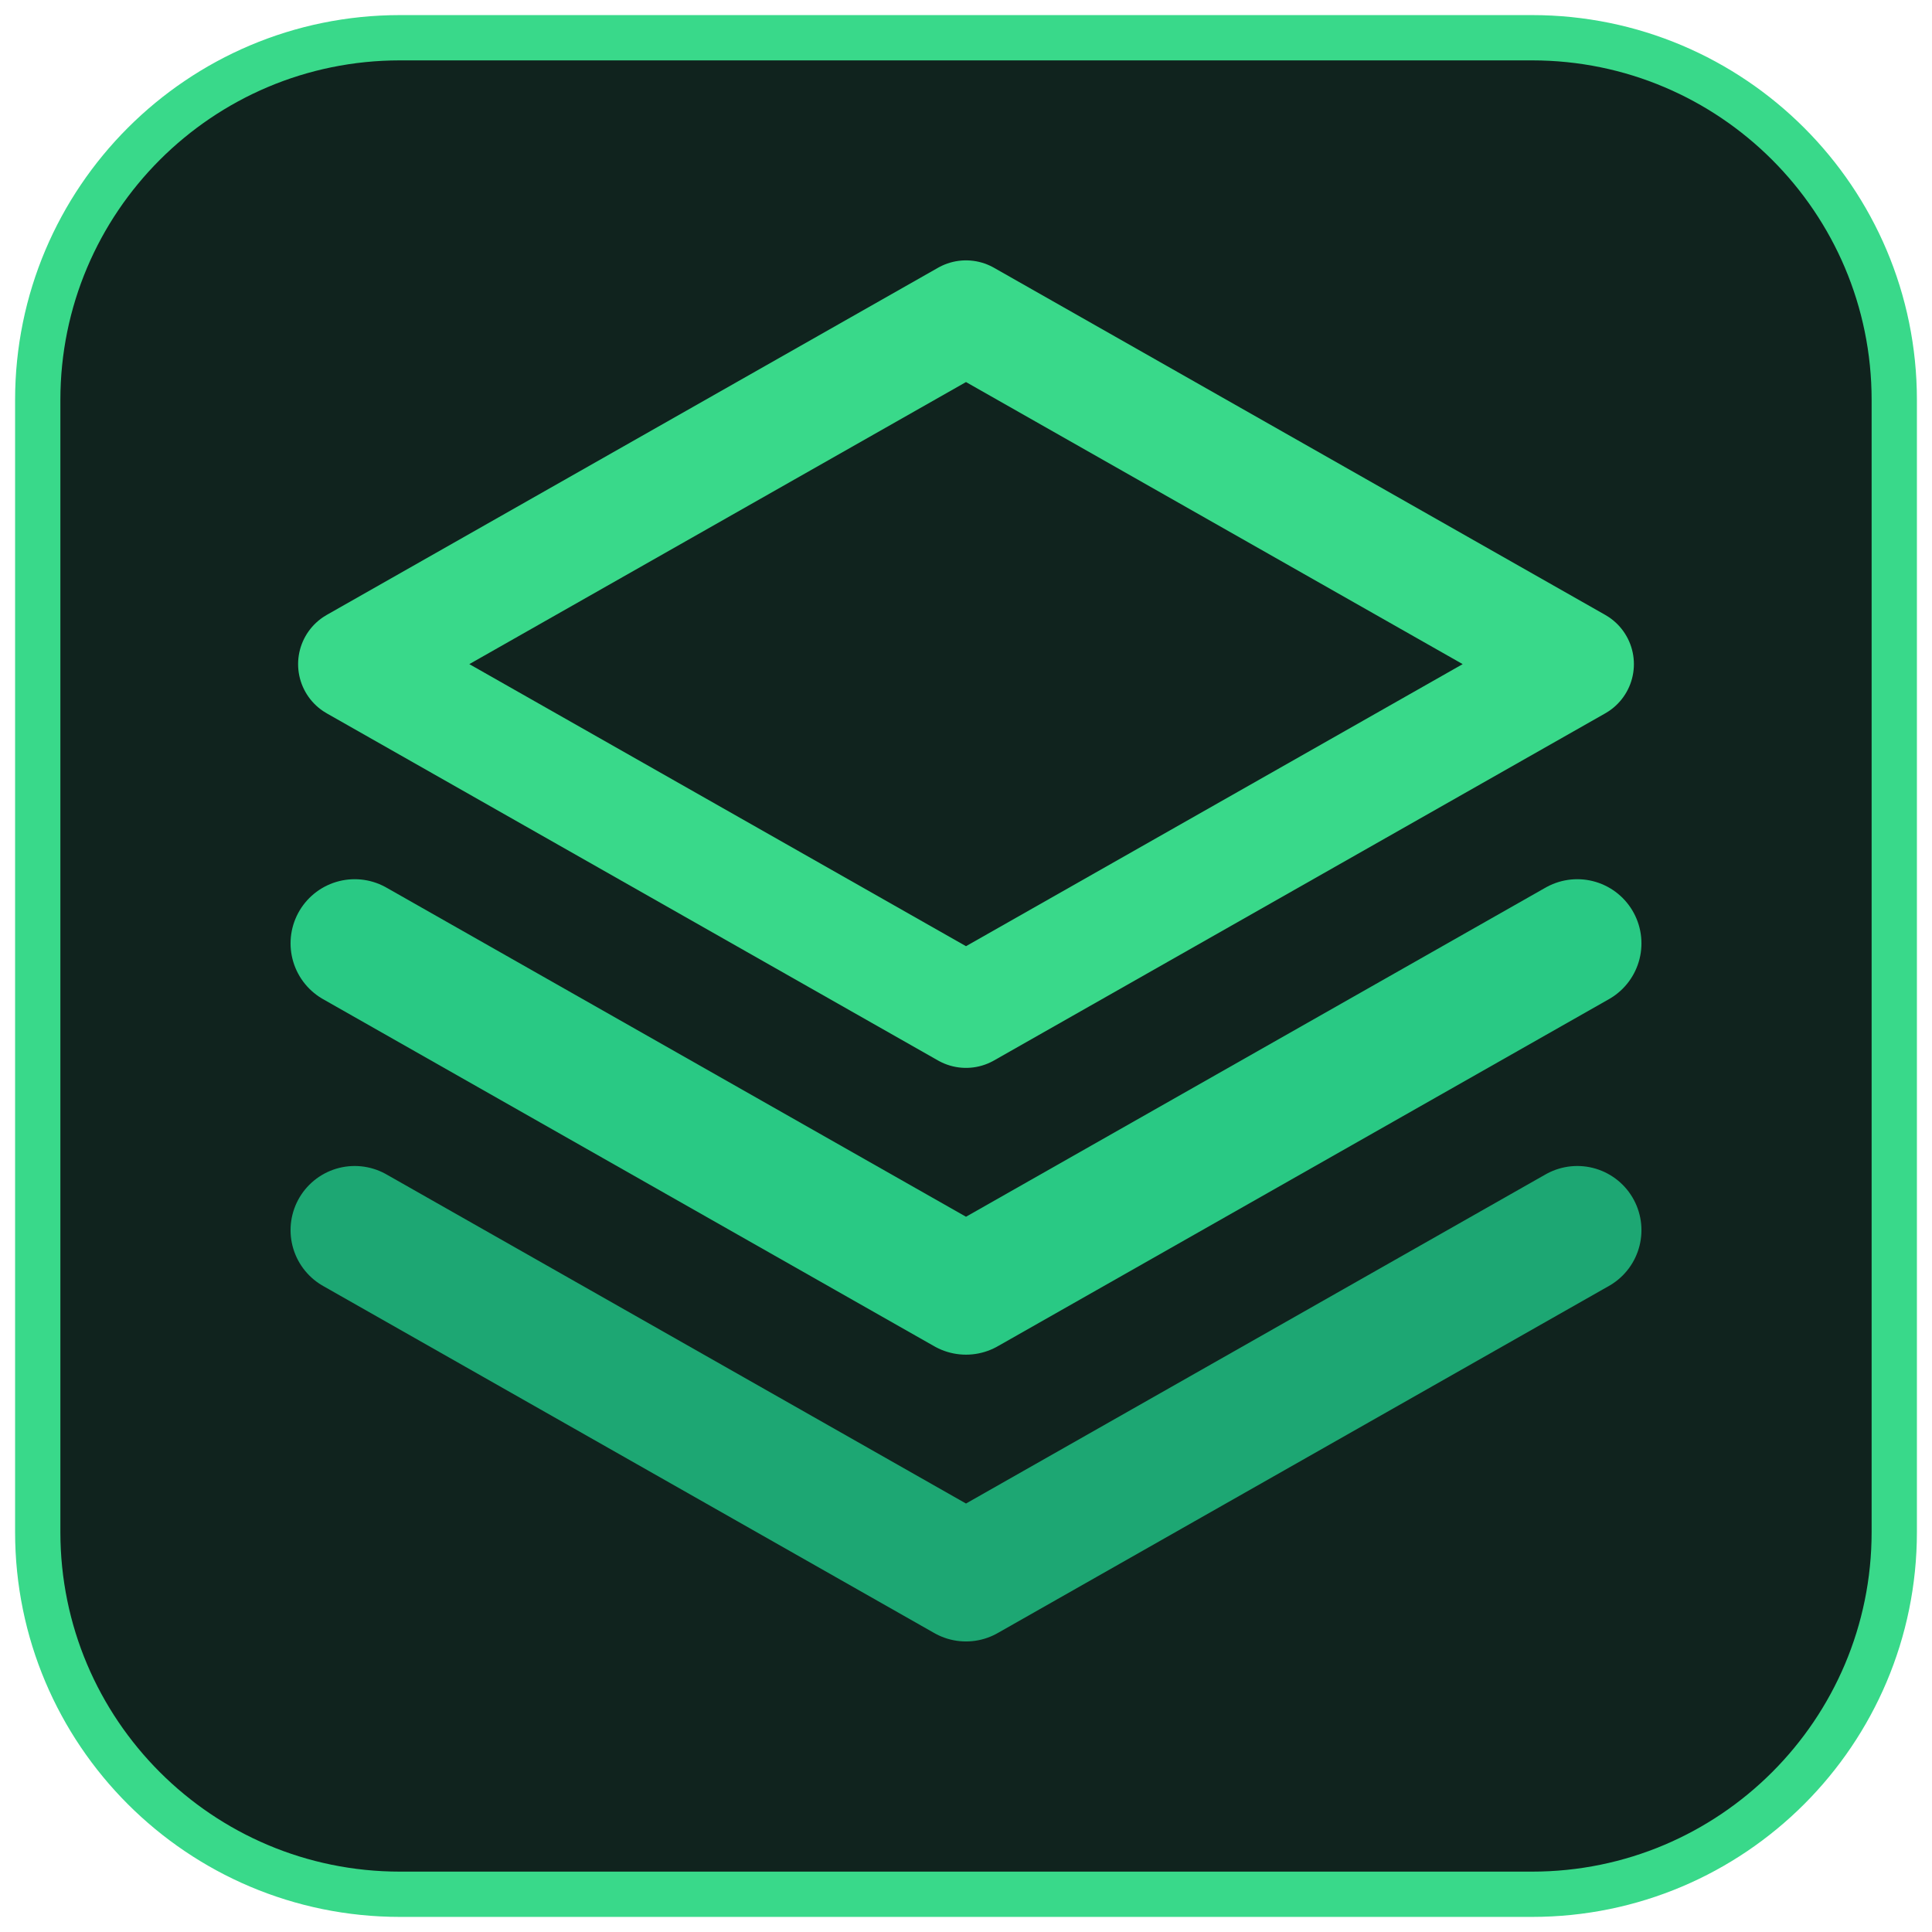
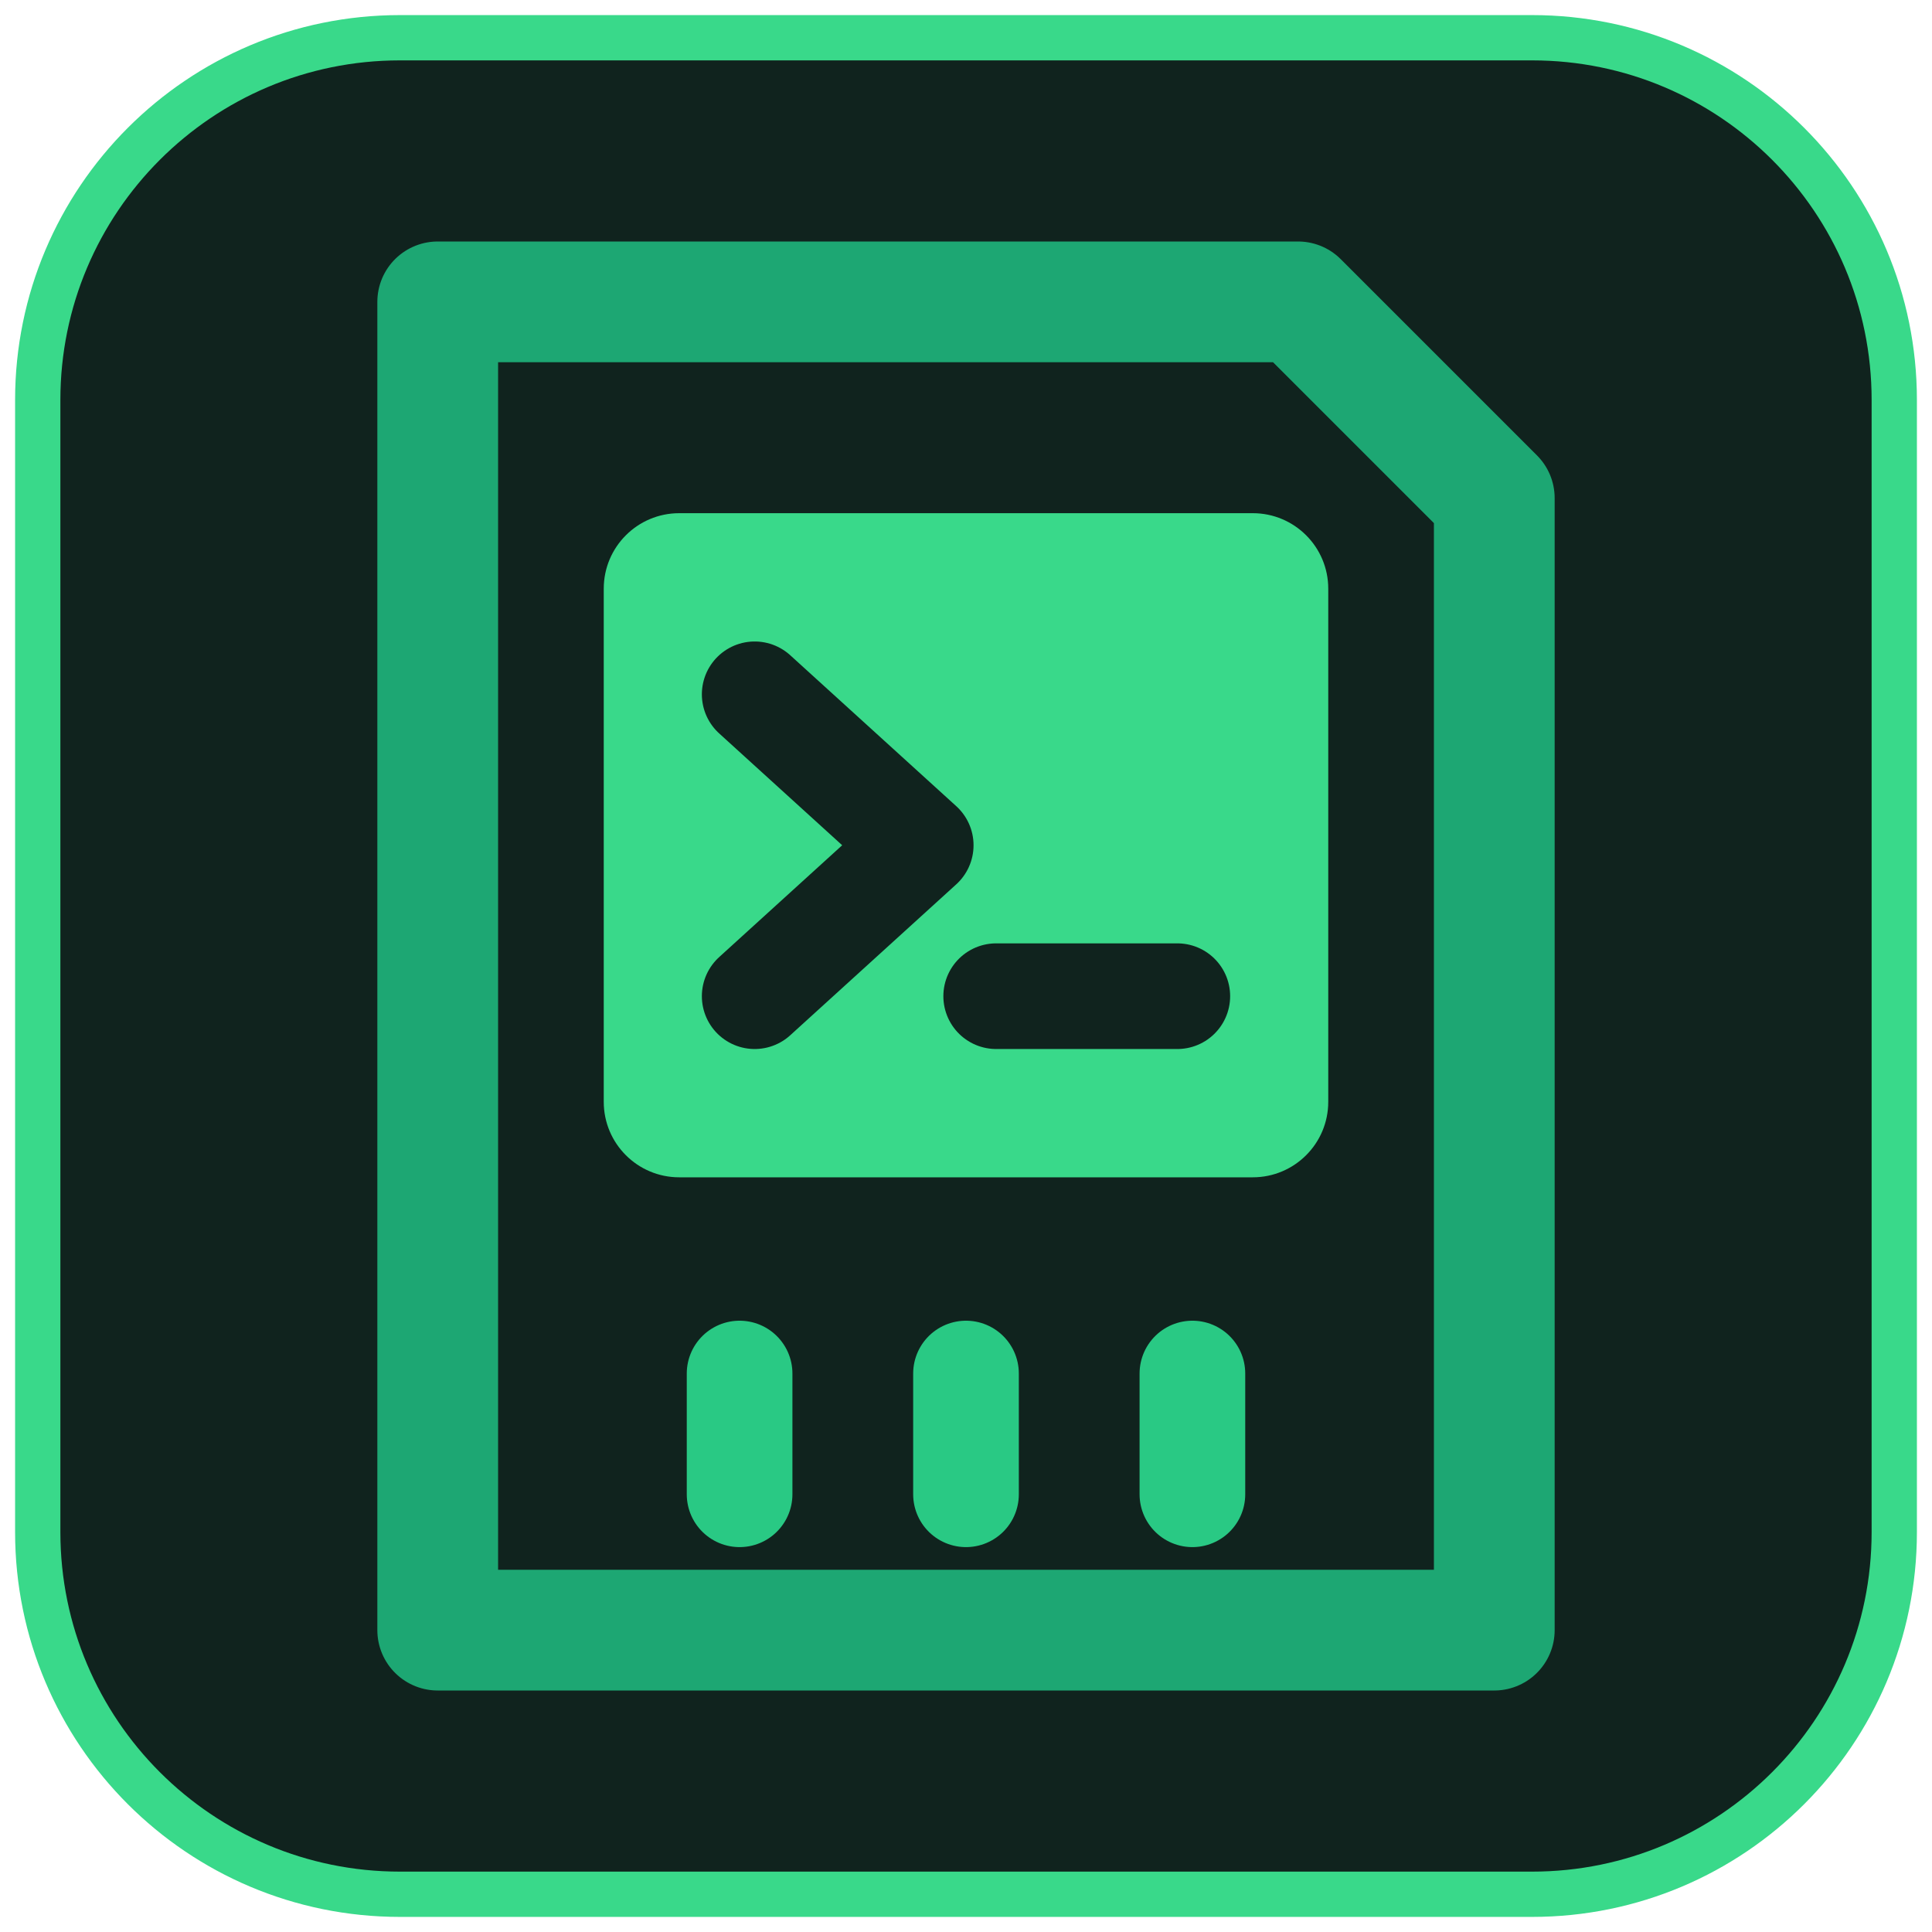
- <svg xmlns="http://www.w3.org/2000/svg" viewBox="0 0 256 256" role="img" aria-label="OmaMods icon: three stacked mod layers">
+ <svg xmlns="http://www.w3.org/2000/svg" viewBox="0 0 256 256" role="img" aria-label="OmaMods icon: a game cartridge with a terminal prompt">
  <rect x="5" y="5" width="246" height="246" rx="48" fill="#10231e" stroke="#39d98a" stroke-width="6" />
  <g fill="none" stroke-linecap="round" stroke-linejoin="round">
-     <path d="M128 42 209 88 128 134 47 88Z" stroke="#39d98a" stroke-width="15" />
-     <path d="M47 125 128 171 209 125" stroke="#29c984" stroke-width="17" />
-     <path d="M47 163 128 209 209 163" stroke="#1da773" stroke-width="17" />
+     <path d="M58 40H172L198 66V216H58Z" stroke="#1da773" stroke-width="16" />
+     <rect x="80" y="68" width="96" height="88" rx="10" fill="#39d98a" />
+     <path d="M100 92 122 112 100 132" stroke="#10231e" stroke-width="14" />
+     <path d="M132 132H156" stroke="#10231e" stroke-width="14" />
+     <path d="M98 182V198M128 182V198M158 182V198" stroke="#29c984" stroke-width="14" />
  </g>
</svg>
